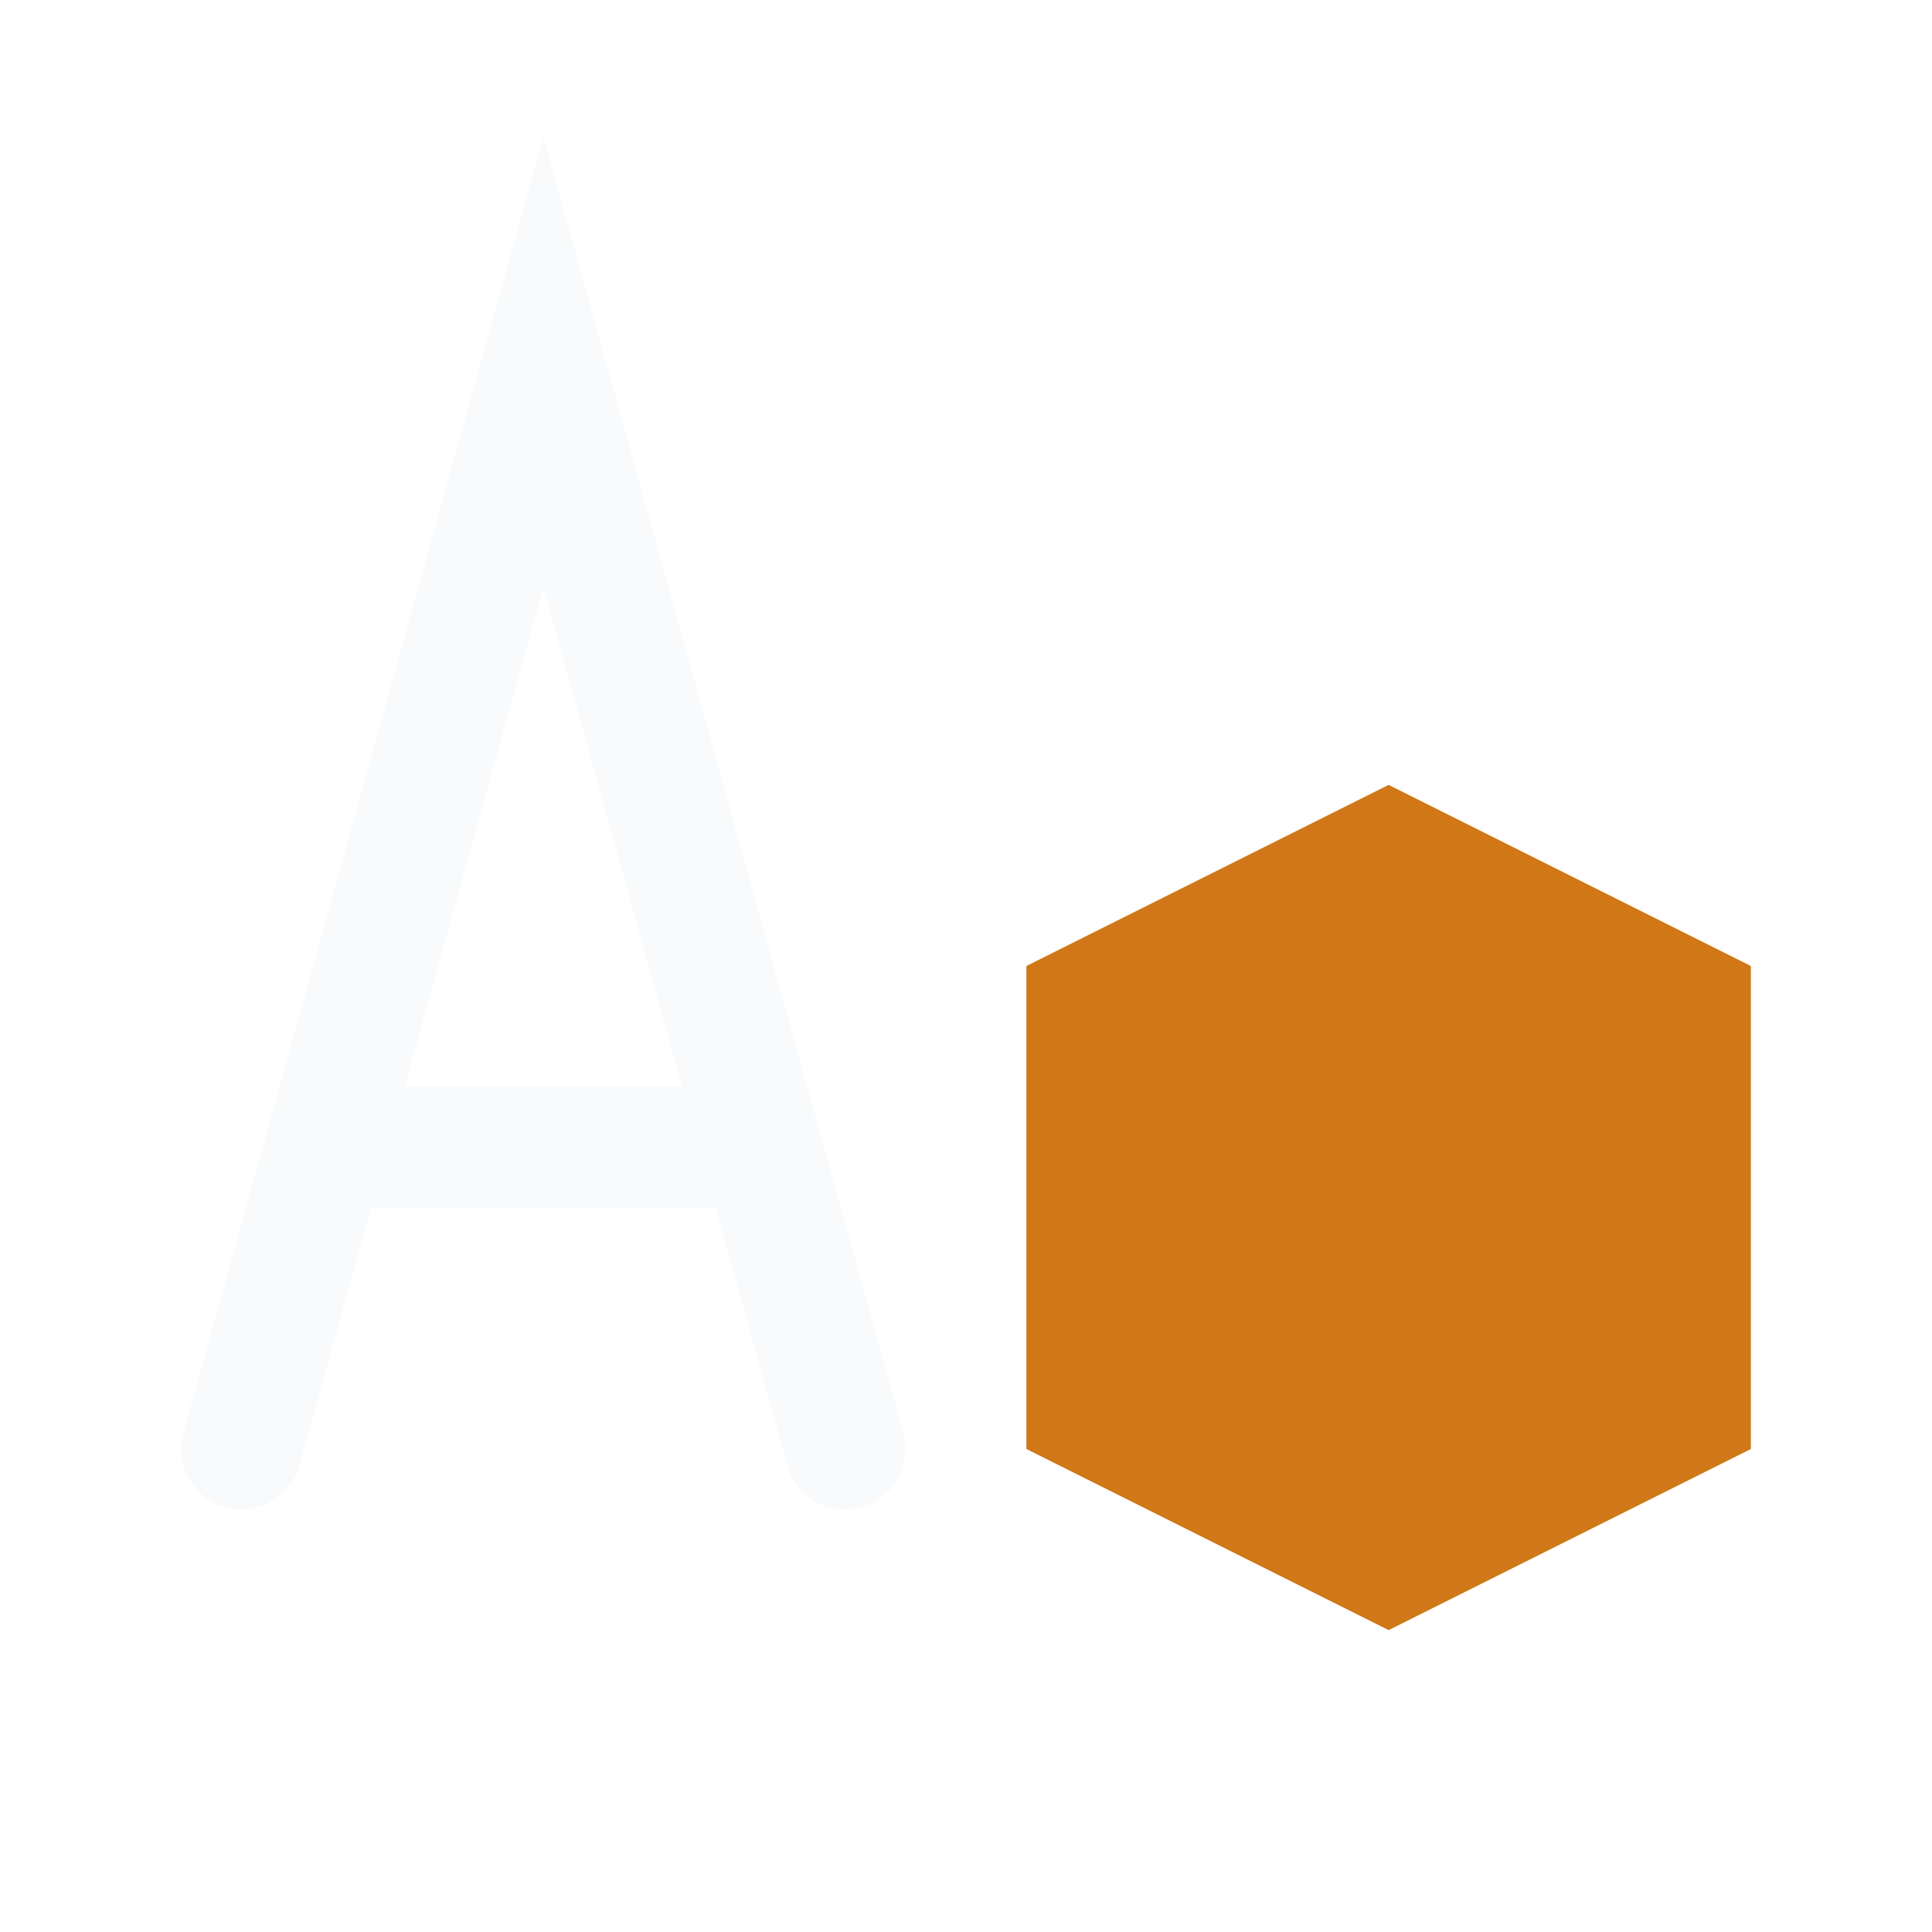
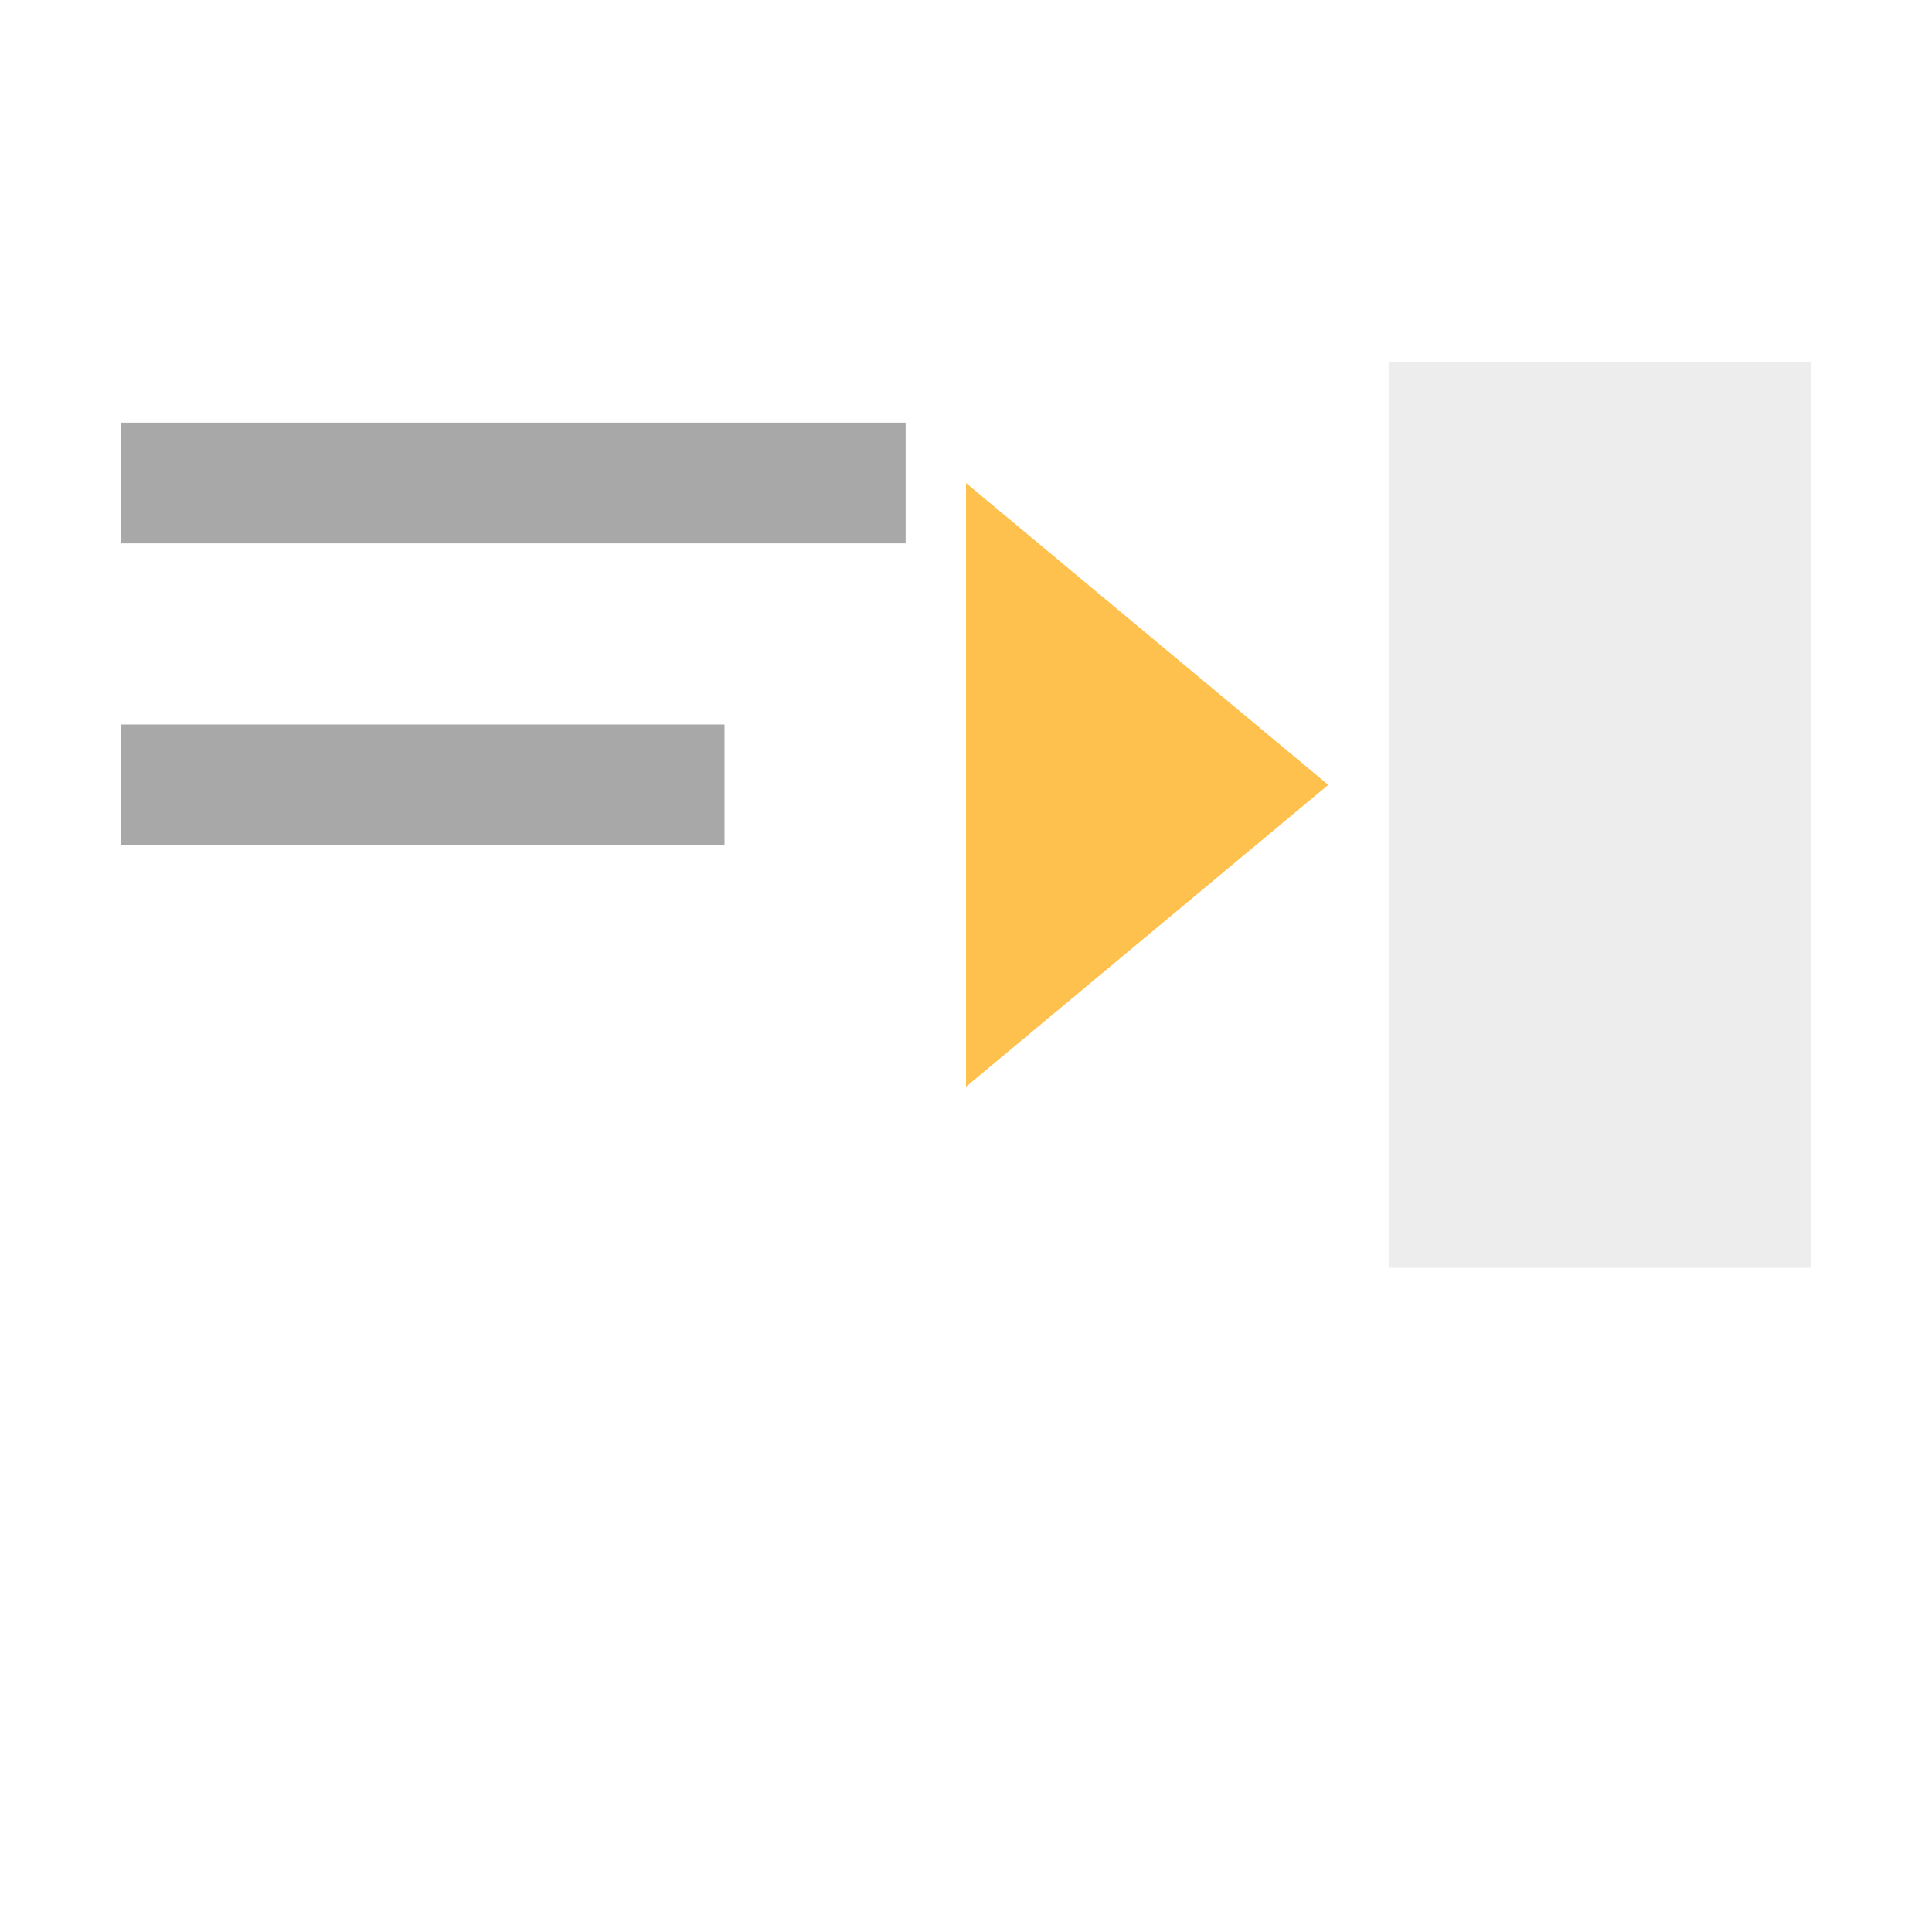
- <svg xmlns="http://www.w3.org/2000/svg" viewBox="0 0 64 64">
-   <path d="M8,48 L18,12 L28,48 M12,38 L24,38" fill="none" stroke="#F8FAFC" stroke-width="4" stroke-linecap="round" />
-   <polygon points="46,26 58,32 58,48 46,54 34,48 34,32" fill="#D07818" />
+ <svg xmlns="http://www.w3.org/2000/svg" viewBox="0 0 32 32">
+   <rect x="2" y="7" width="13" height="2" fill="#A8A8A8" />
+   <rect x="2" y="12" width="10" height="2" fill="#A8A8A8" />
+   <polygon points="16,8 22,13 16,18" fill="#FFC14D" />
+   <rect x="23.5" y="6.5" width="6" height="14" fill="#EDEDED" stroke="#EDEDED" stroke-width="1" />
</svg>
